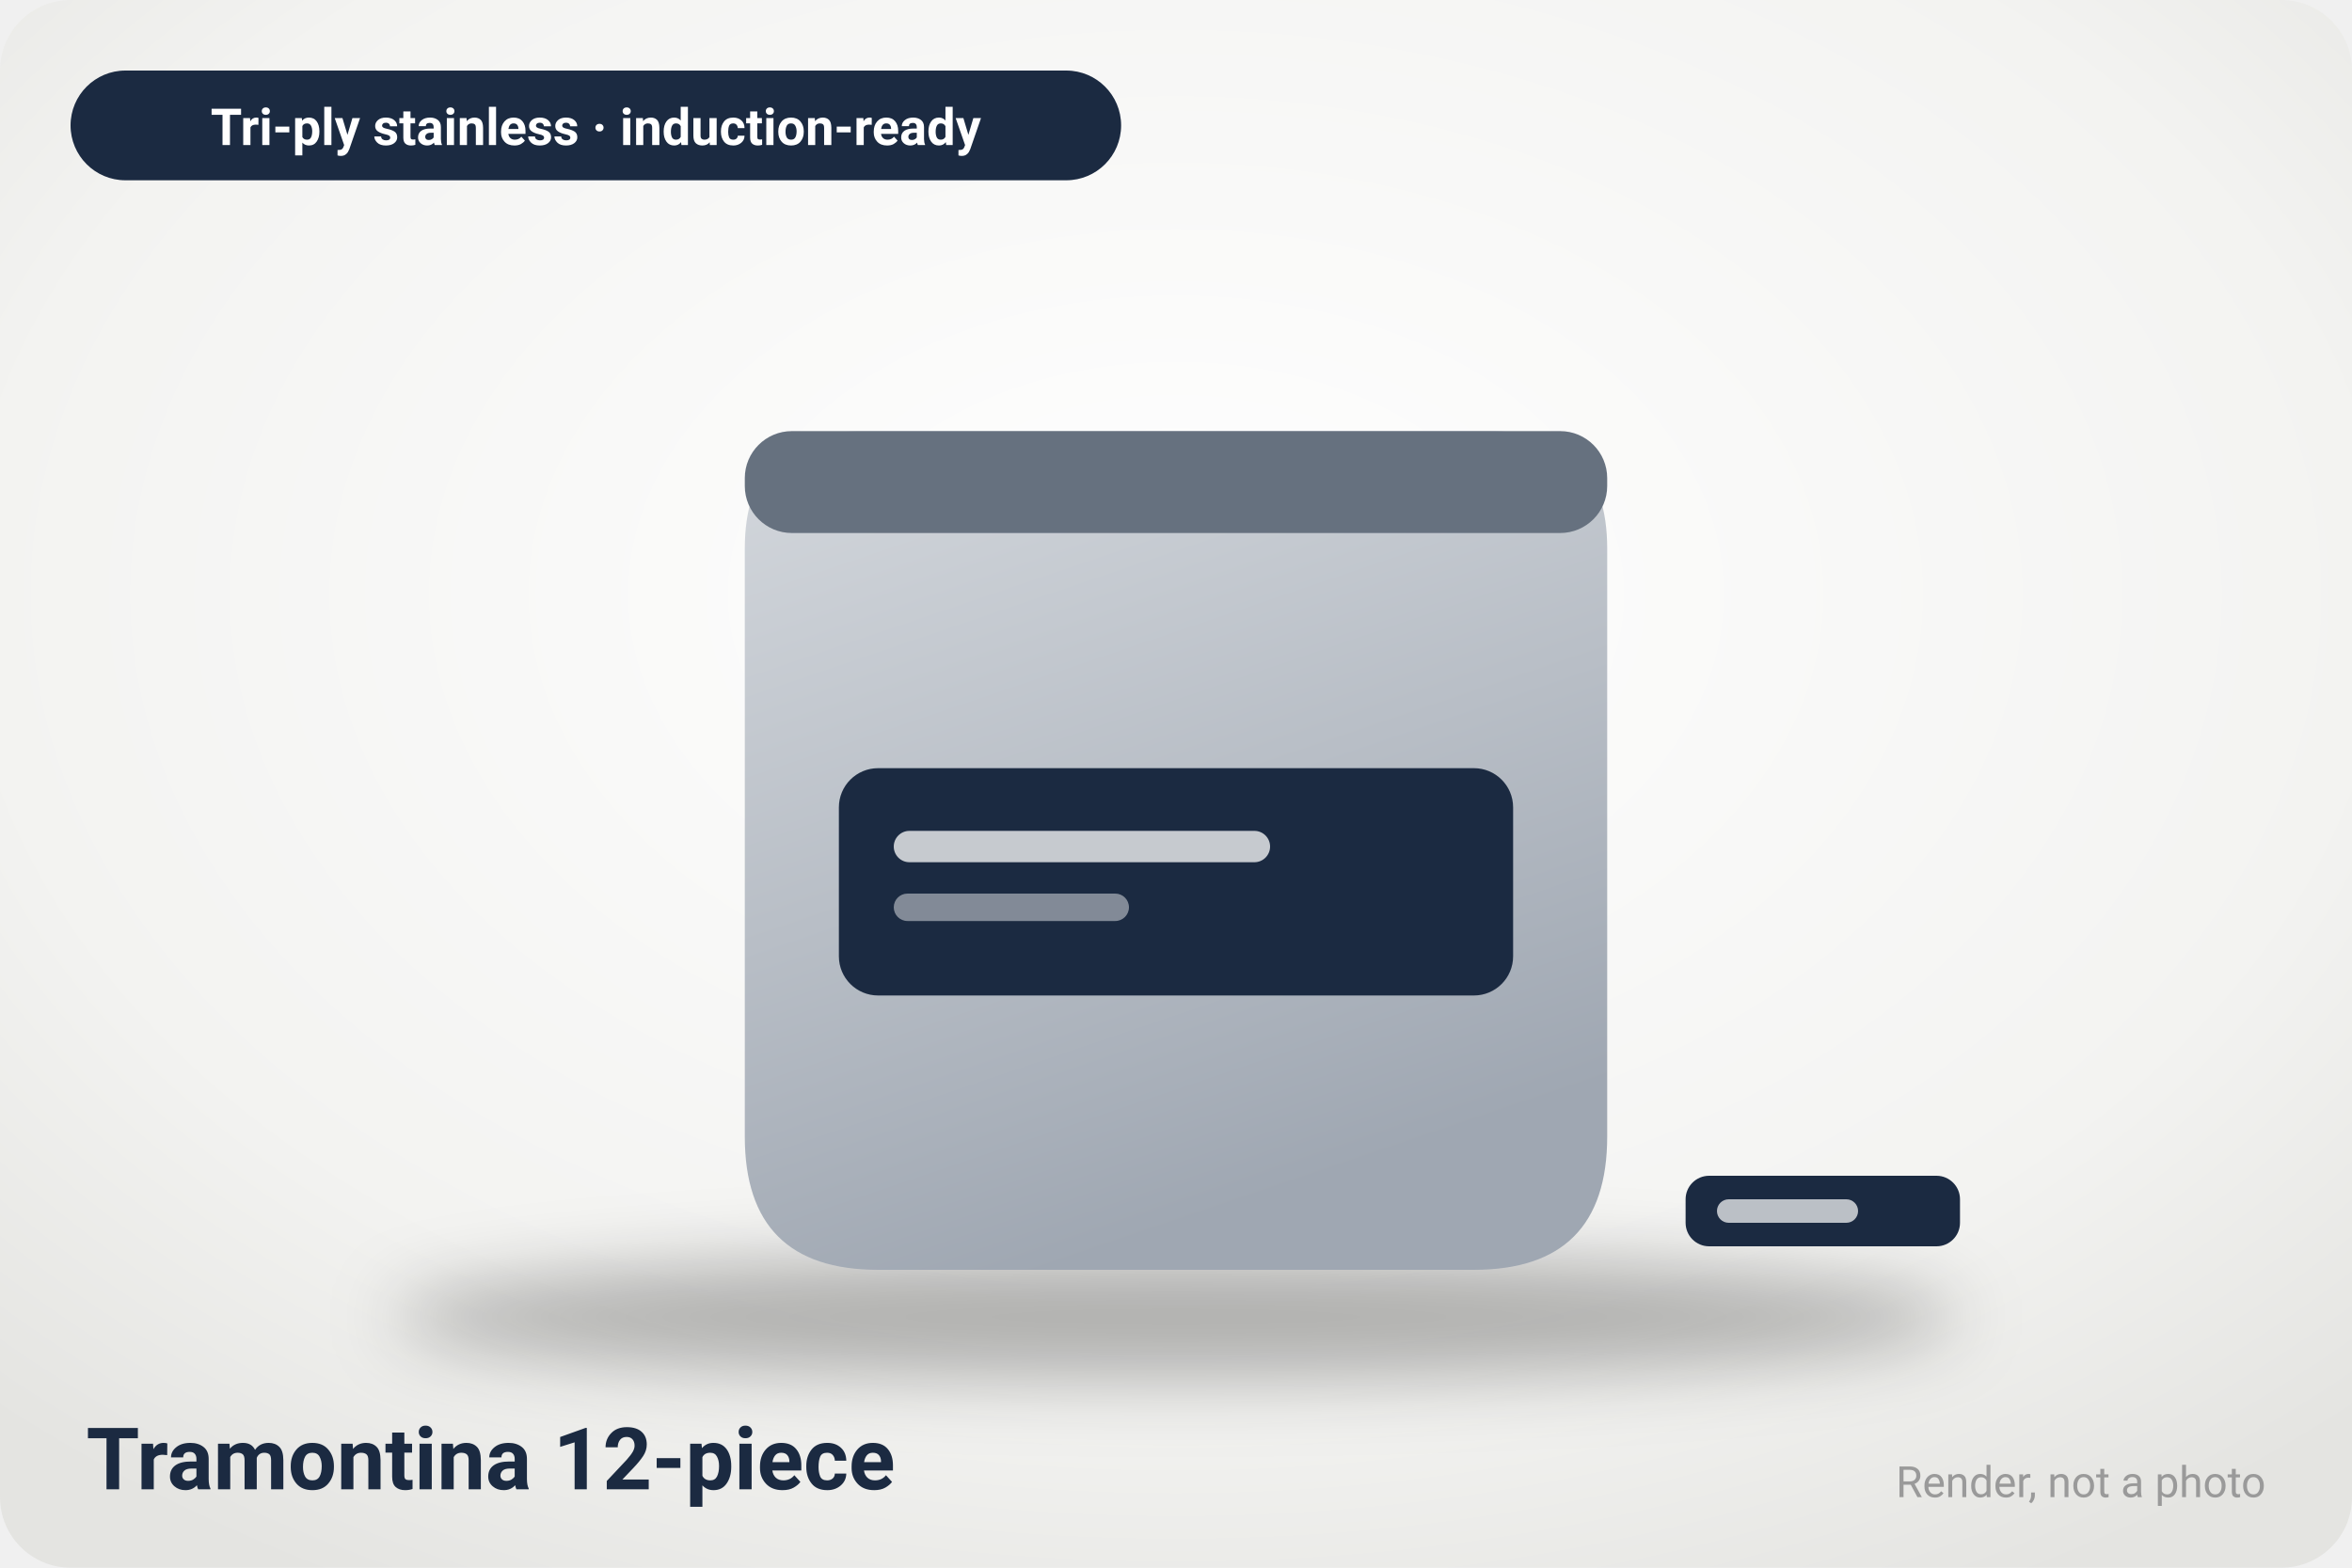
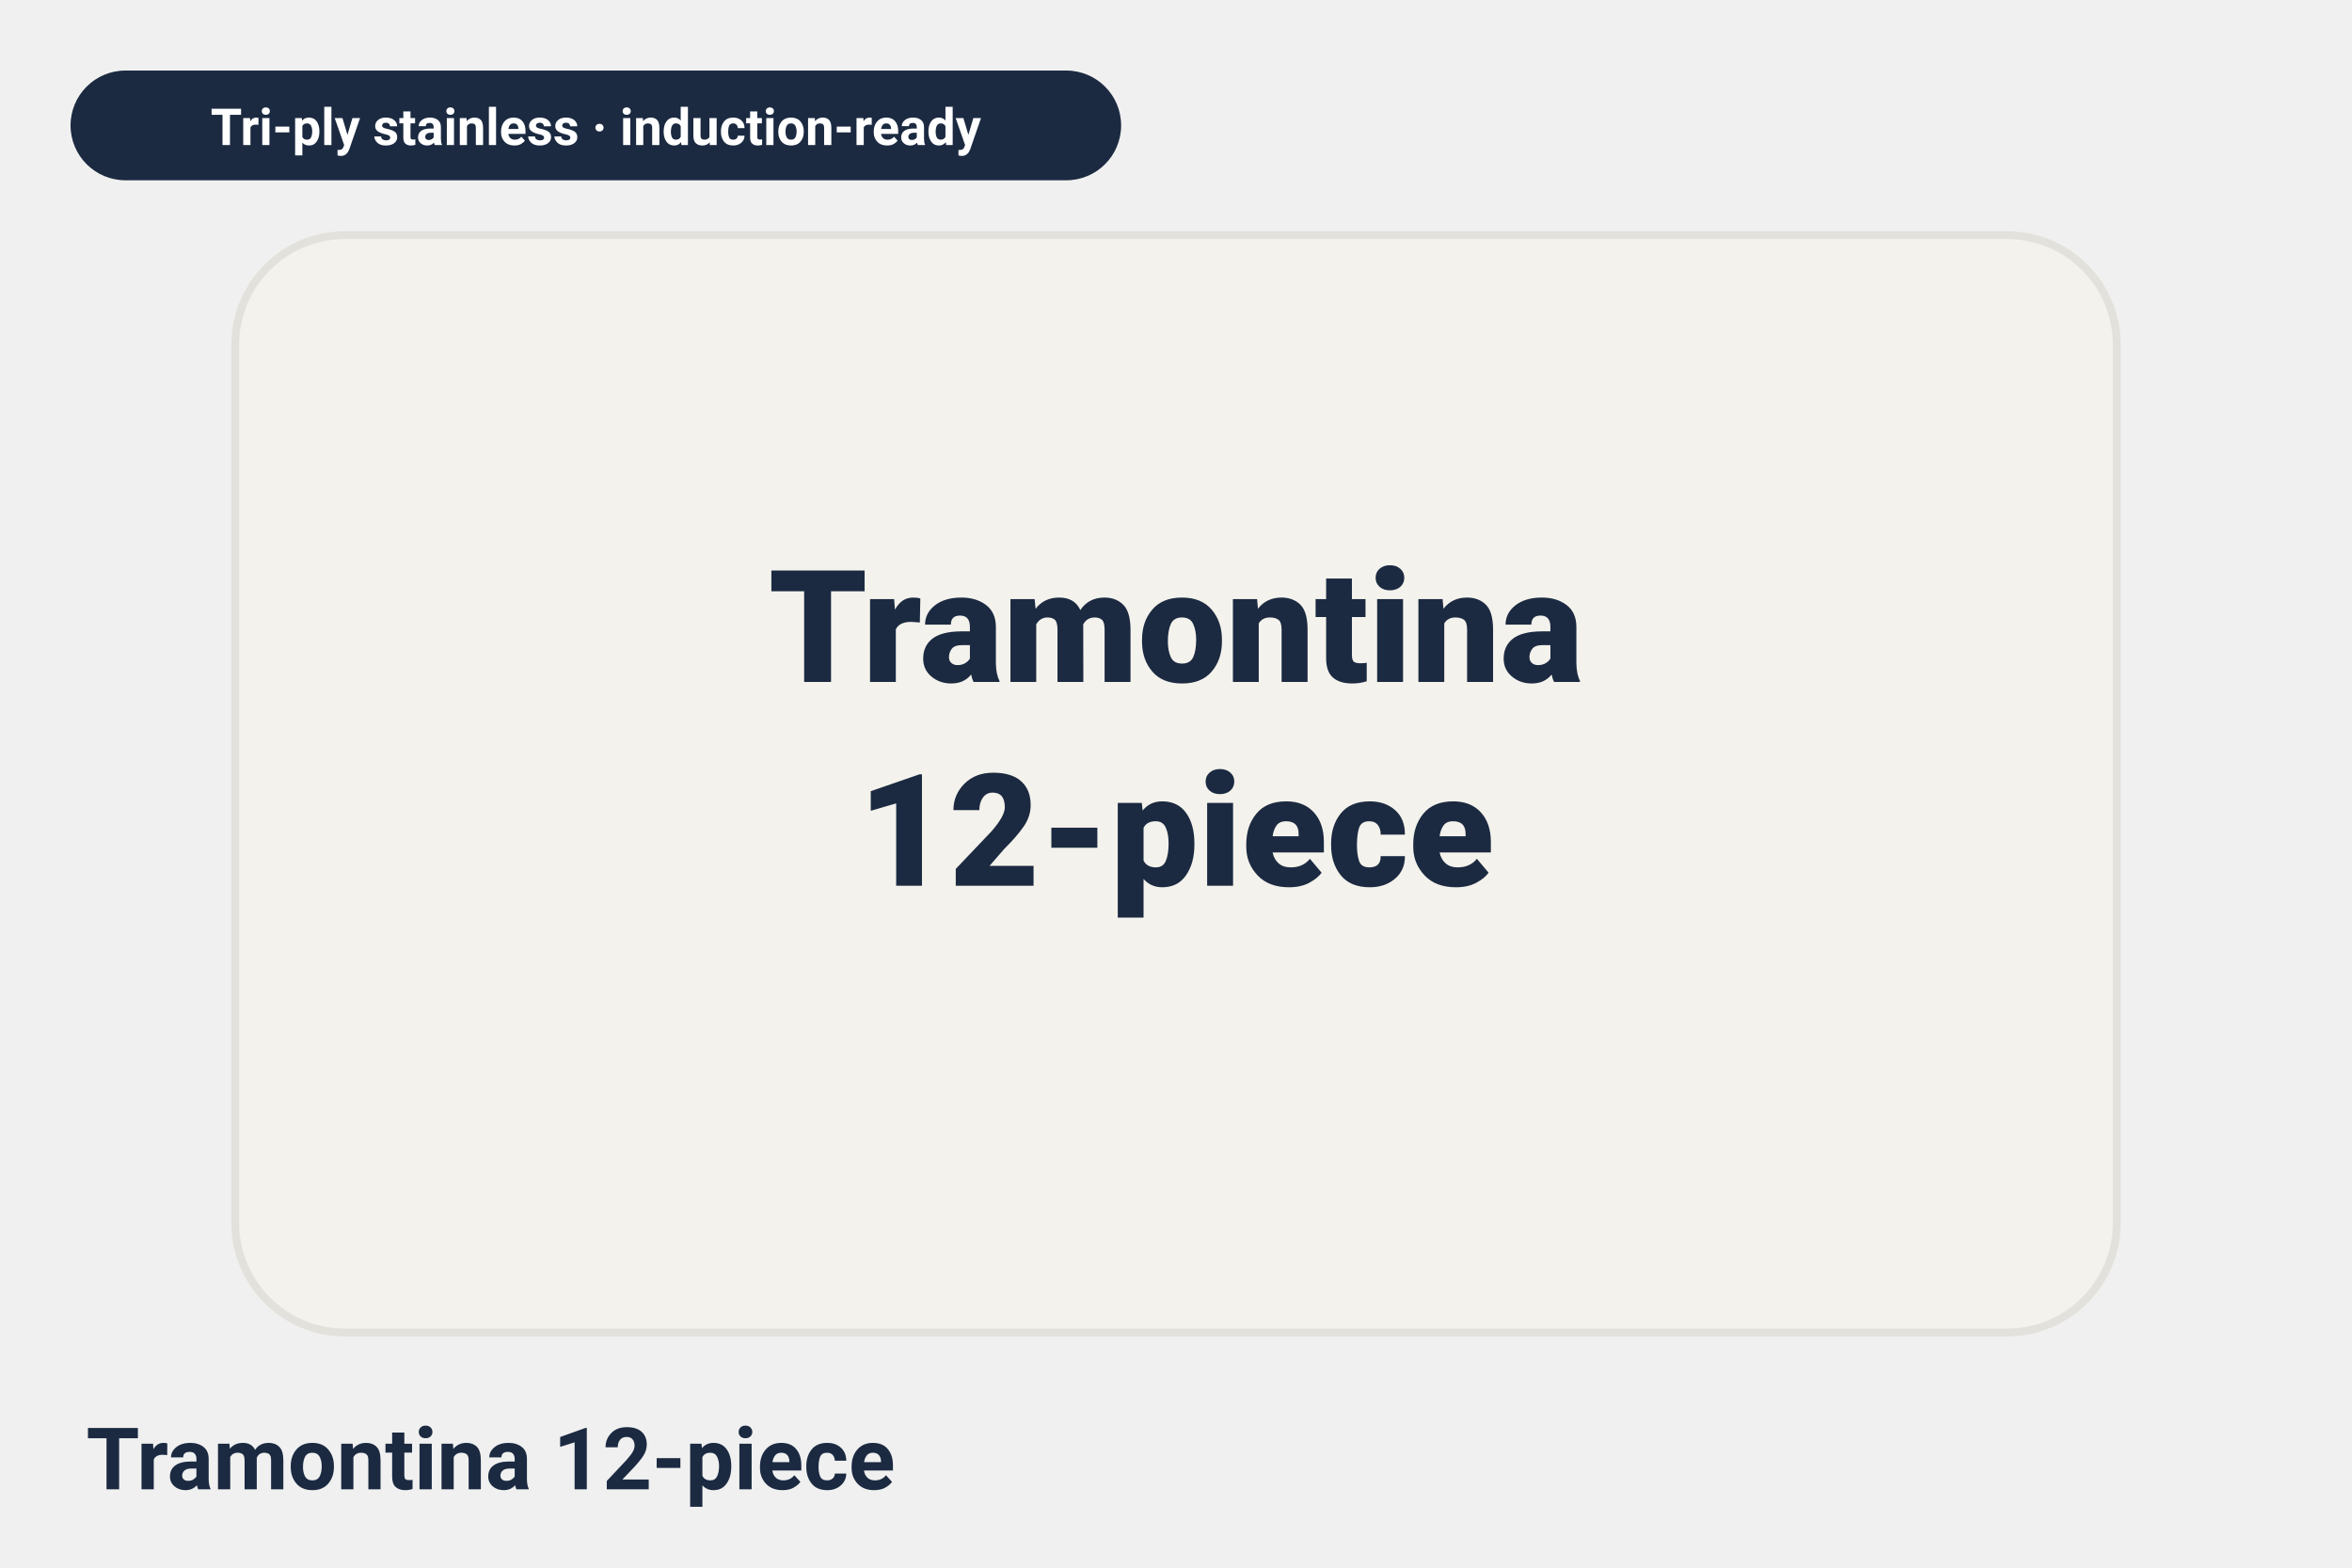
<svg xmlns="http://www.w3.org/2000/svg" viewBox="0 0 600 400" role="img" aria-label="Tramontina 12-Piece Tri-Ply Clad Cookware Set (product render)">
-   <defs>
-     <radialGradient id="ctramontina12-bg" cx="50%" cy="38%" r="72%">
-       <stop offset="0" stop-color="#ffffff" />
-       <stop offset="0.7" stop-color="#f3f3f1" />
-       <stop offset="1" stop-color="#e4e4e1" />
-     </radialGradient>
-     <filter id="ctramontina12-blur" x="-30%" y="-80%" width="160%" height="300%">
-       <feGaussianBlur stdDeviation="9" />
-     </filter>
-     <filter id="ctramontina12-soft" x="-20%" y="-20%" width="140%" height="140%">
-       <feGaussianBlur stdDeviation="2.2" />
-     </filter>
-     <filter id="ctramontina12-glow" x="-50%" y="-50%" width="200%" height="200%">
-       <feGaussianBlur stdDeviation="5" />
-     </filter>
-     <linearGradient id="ctramontina12-front" x1="0" y1="0" x2="0.35" y2="1">
-       <stop offset="0" stop-color="#d4d8dd" />
-       <stop offset="0.55" stop-color="#B8BEC6" />
-       <stop offset="1" stop-color="#9fa7b2" />
-     </linearGradient>
-     <linearGradient id="ctramontina12-side" x1="0" y1="0" x2="1" y2="1">
-       <stop offset="0" stop-color="#a7aeb8" />
-       <stop offset="1" stop-color="#7f8a99" />
-     </linearGradient>
-     <linearGradient id="ctramontina12-top" x1="0" y1="0" x2="1" y2="1">
-       <stop offset="0" stop-color="#fcfcfd" />
-       <stop offset="1" stop-color="#c9ced4" />
-     </linearGradient>
-     <radialGradient id="ctramontina12-dome" cx="38%" cy="32%" r="75%">
-       <stop offset="0" stop-color="#f6f7f8" />
-       <stop offset="0.6" stop-color="#B8BEC6" />
-       <stop offset="1" stop-color="#909aa6" />
-     </radialGradient>
-     <linearGradient id="ctramontina12-gloss" x1="0" y1="0" x2="1" y2="1">
-       <stop offset="0" stop-color="#ffffff" stop-opacity="0.55" />
-       <stop offset="0.5" stop-color="#ffffff" stop-opacity="0.05" />
-       <stop offset="1" stop-color="#ffffff" stop-opacity="0" />
-     </linearGradient>
-     <linearGradient id="ctramontina12-screen" x1="0" y1="0" x2="1" y2="1">
-       <stop offset="0" stop-color="#1d2a3a" />
-       <stop offset="1" stop-color="#060a10" />
-     </linearGradient>
-     <linearGradient id="ctramontina12-metal" x1="0" y1="0" x2="1" y2="0">
-       <stop offset="0" stop-color="#d9d9d6" />
-       <stop offset="0.35" stop-color="#f4f4f2" />
-       <stop offset="0.65" stop-color="#bdbdb9" />
-       <stop offset="1" stop-color="#e6e6e3" />
-     </linearGradient>
-     <linearGradient id="ctramontina12-accent" x1="0" y1="0" x2="0" y2="1">
-       <stop offset="0" stop-color="#314d77" />
-       <stop offset="1" stop-color="#090e16" />
-     </linearGradient>
-     <linearGradient id="ctramontina12-lens" x1="0" y1="0" x2="1" y2="1">
-       <stop offset="0" stop-color="#5a6470" />
-       <stop offset="0.45" stop-color="#1c2129" />
-       <stop offset="0.55" stop-color="#2b323c" />
-       <stop offset="1" stop-color="#0c0f14" />
-     </linearGradient>
-   </defs>
-   <rect width="600" height="400" rx="18" fill="url(#ctramontina12-bg)" />
-   <ellipse cx="300" cy="336" rx="200" ry="16" fill="#000" opacity="0.28" filter="url(#ctramontina12-blur)" />
-   <path d="M 190 140 q 0 -30 30 -30 h 160 q 30 0 30 30 v 150 q 0 34 -34 34 h -152 q -34 0 -34 -34 z" fill="url(#ctramontina12-front)" />
-   <rect x="190" y="110" width="220" height="26" rx="12" fill="#66717f" />
-   <rect x="214" y="196" width="172" height="58" rx="10" fill="#1B2A41" />
-   <rect x="228" y="212" width="96" height="8" rx="4" fill="#fff" opacity="0.75" />
-   <rect x="228" y="228" width="60" height="7" rx="3.5" fill="#fff" opacity="0.45" />
-   <rect x="430" y="300" width="70" height="18" rx="6" fill="#1B2A41" />
-   <rect x="438" y="306" width="36" height="6" rx="3" fill="#fff" opacity="0.7" />
+   <rect x="60" y="60" width="480" height="280" rx="28" fill="#F4F2EC" />
+   <rect x="60" y="60" width="480" height="280" rx="28" fill="none" stroke="#E3E1DB" stroke-width="2" />
+   <g font-family="-apple-system,Segoe UI,Roboto,Helvetica,Arial,sans-serif">
+     <text x="300" y="174" text-anchor="middle" font-size="40" font-weight="800" fill="#1B2A41">Tramontina</text>
+     <text x="300" y="226" text-anchor="middle" font-size="40" font-weight="800" fill="#1B2A41">12-piece</text>
+   </g>
  <g font-family="-apple-system,Segoe UI,Roboto,Helvetica,Arial,sans-serif">
    <rect x="18" y="18" width="268" height="28" rx="14" fill="#1B2A41" />
    <text x="152.0" y="37" text-anchor="middle" font-size="13" font-weight="700" fill="#fff">Tri-ply stainless · induction-ready</text>
    <text x="22" y="380" font-size="22" font-weight="700" fill="#1B2A41">Tramontina 12-piece</text>
-     <text x="578" y="382" text-anchor="end" font-size="11" fill="#9a9a9a">Render, not a photo</text>
+     <text x="578" y="382" text-anchor="end" font-size="11" fill="#9a9a9a" />
  </g>
</svg>
